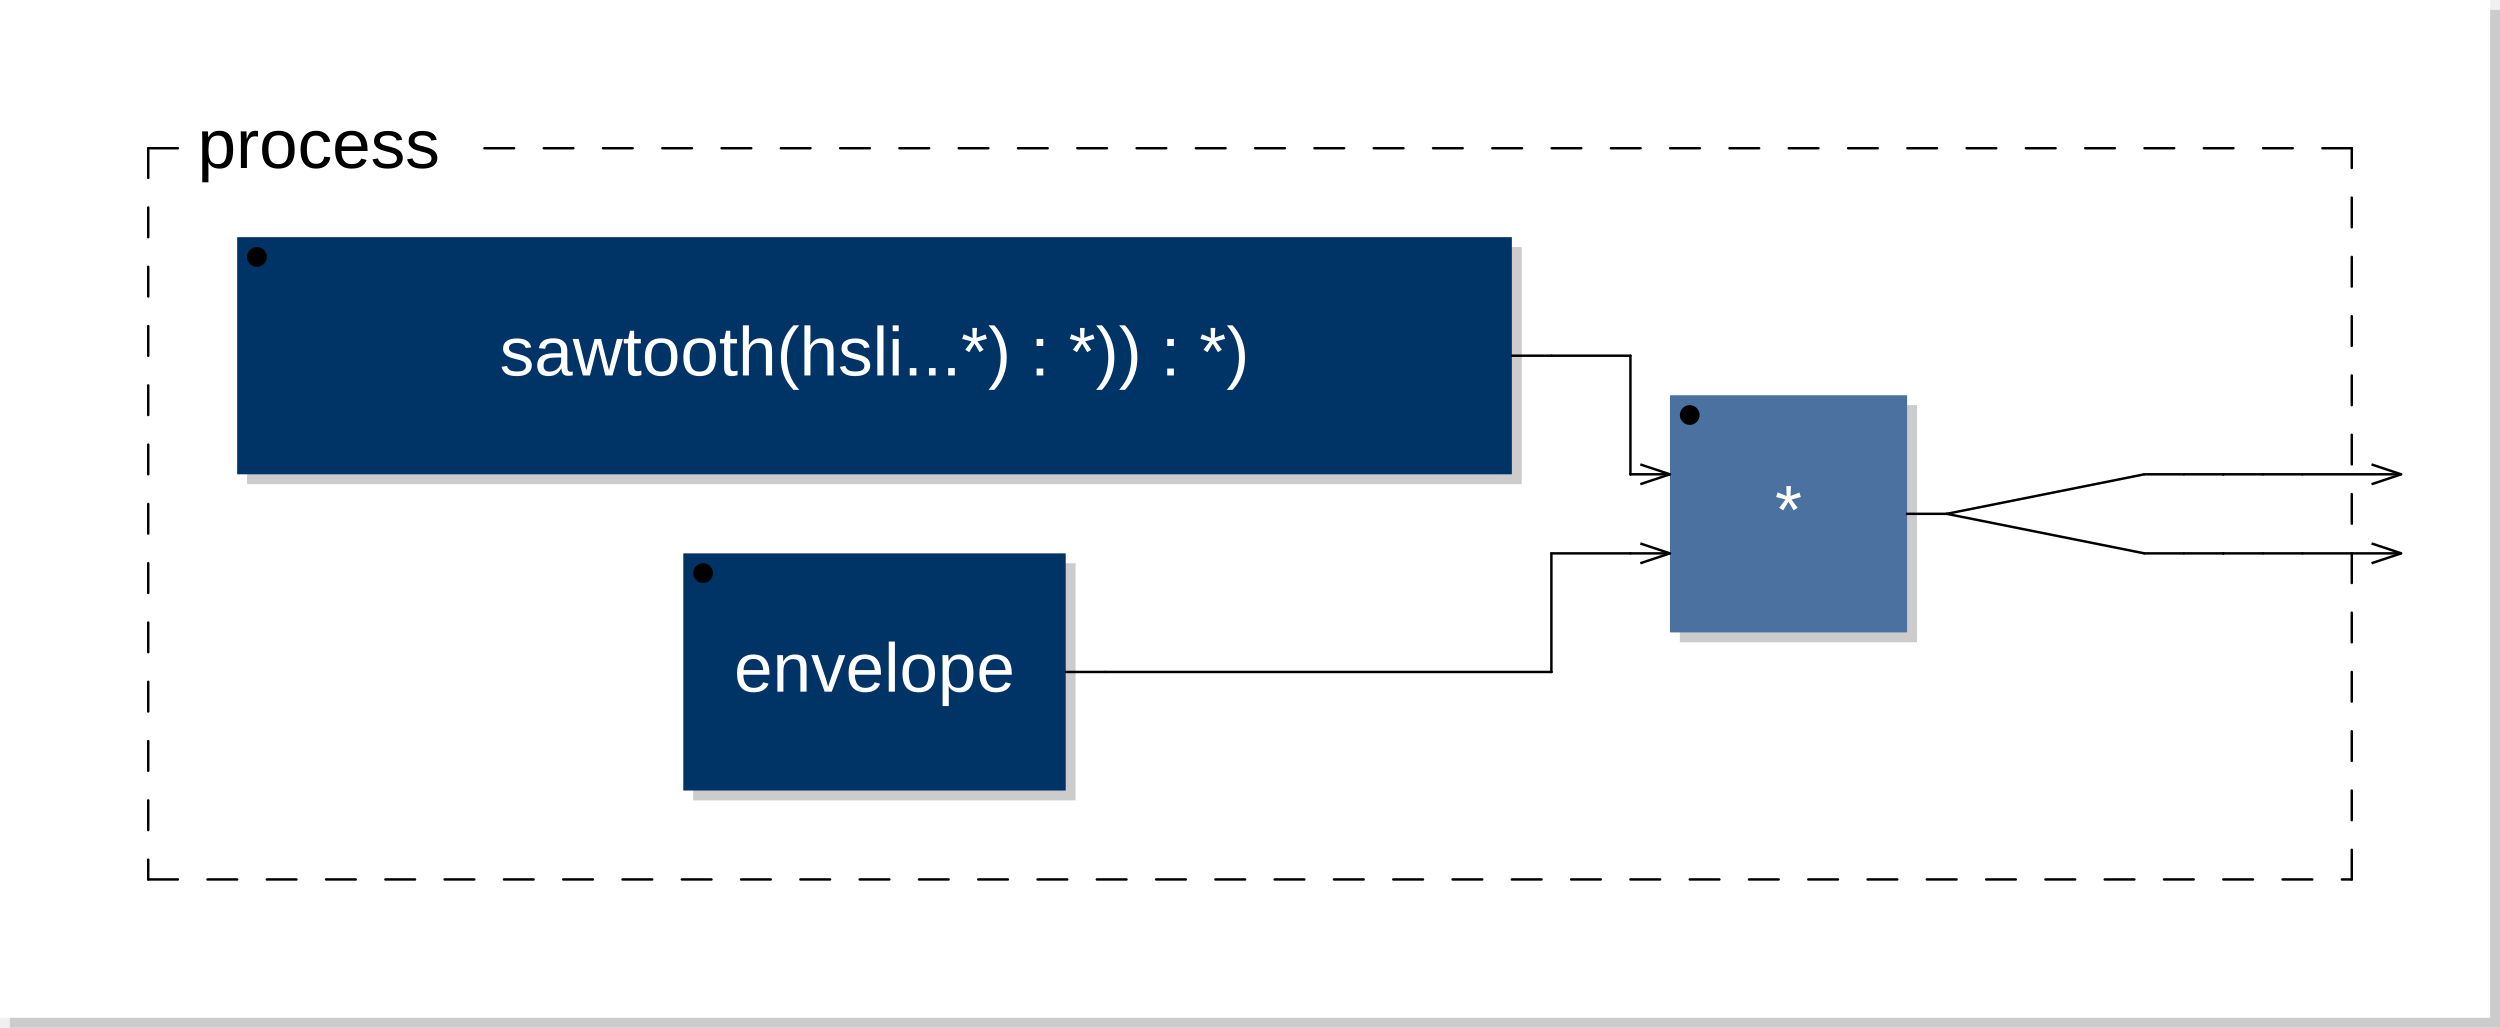
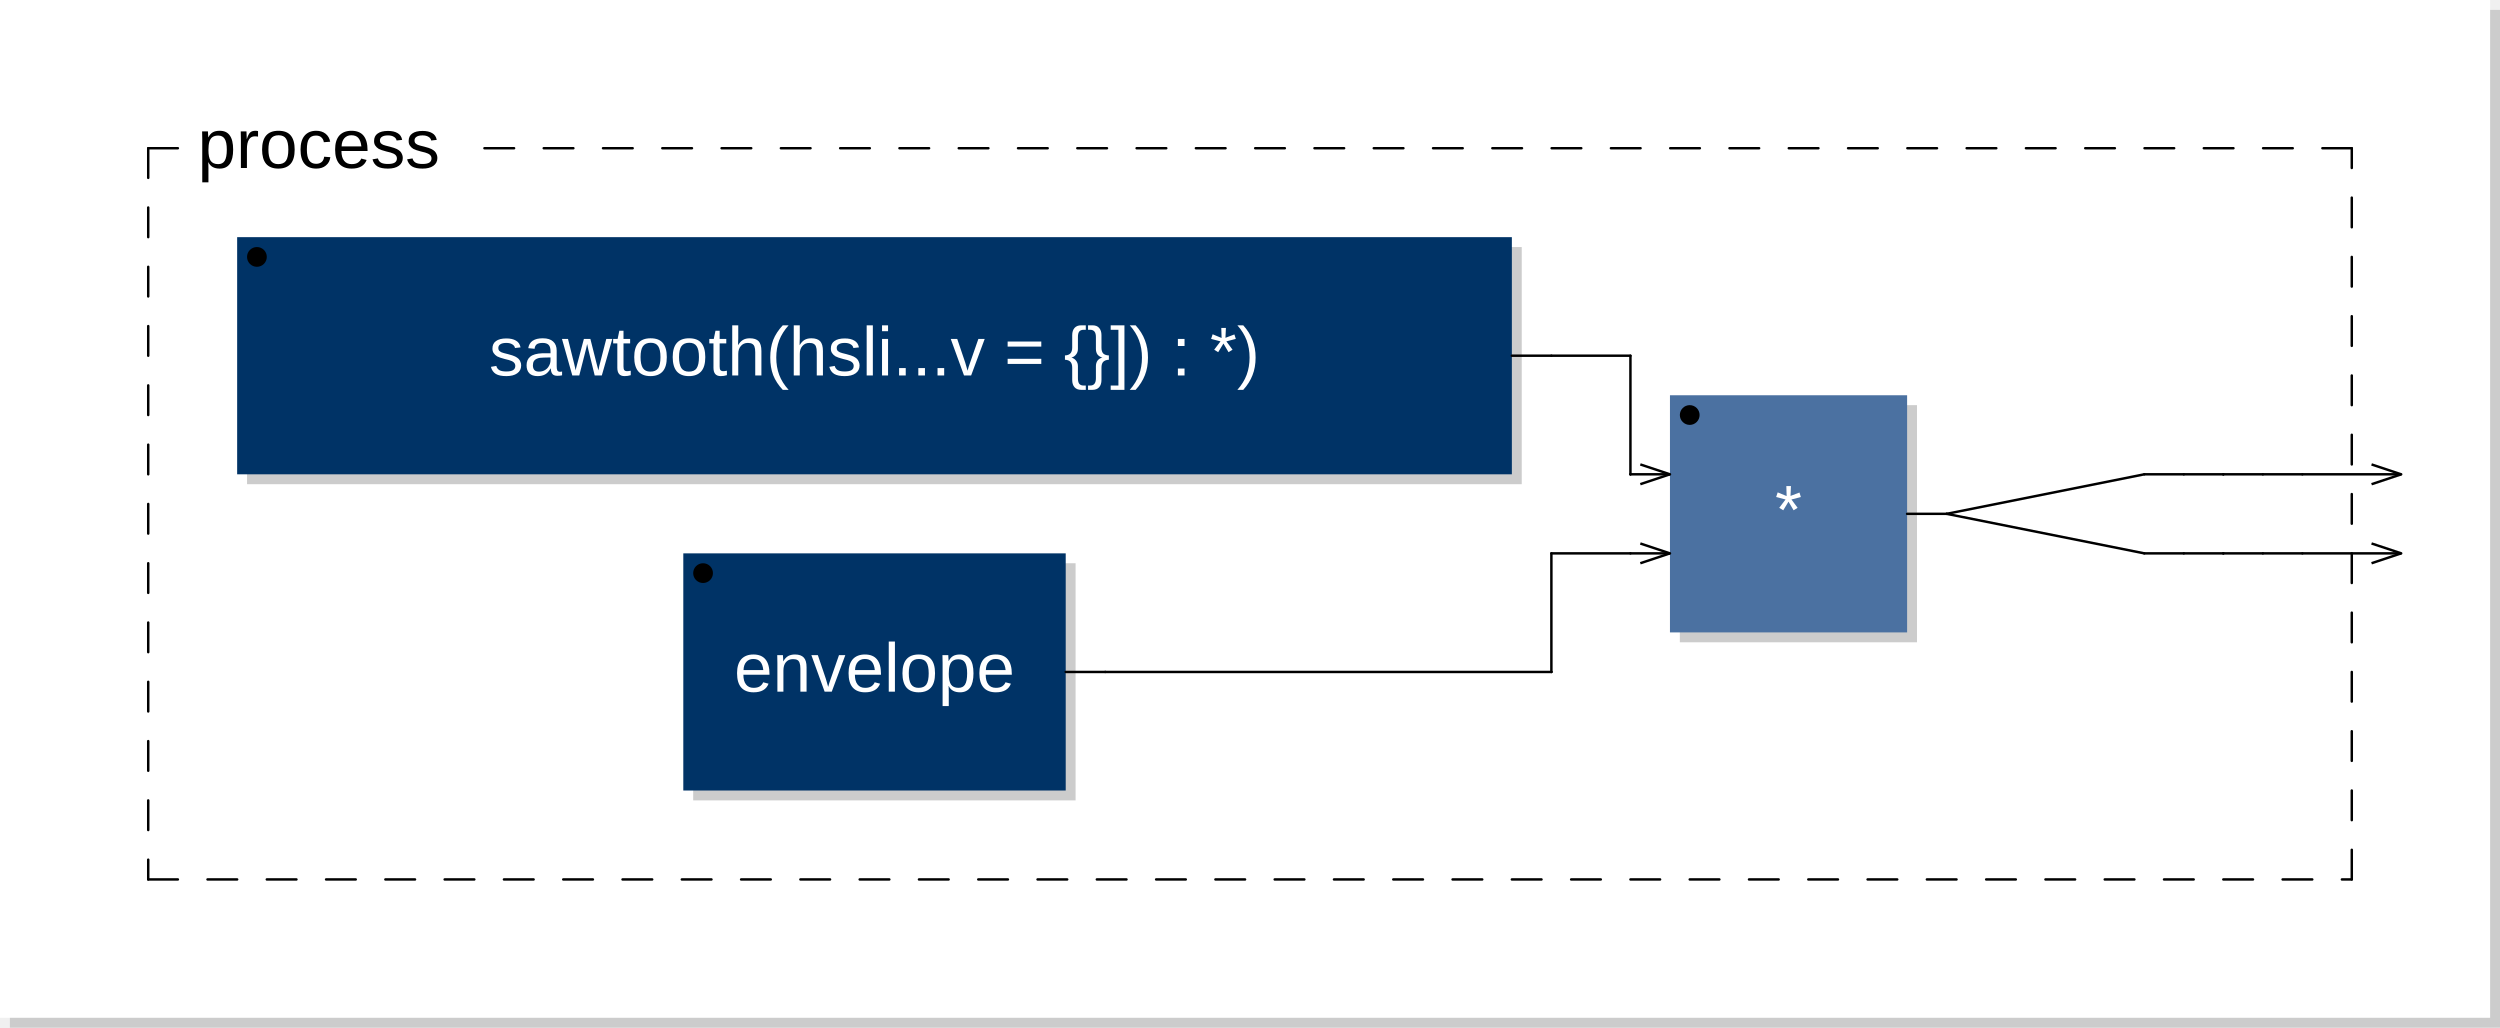
<svg xmlns="http://www.w3.org/2000/svg" xmlns:xlink="http://www.w3.org/1999/xlink" viewBox="0 0 253 104" width="126.5mm" height="52mm" version="1.1">
  <rect x="1" y="1" width="252" height="103" rx="0" ry="0" style="stroke:none;fill:#cccccc;" />
  <rect x="0" y="0" width="252" height="103" rx="0" ry="0" style="stroke:none;fill:#ffffff;" />
  <text x="10" y="7" font-family="Arial" font-size="7" />
-   <a xlink:href="sawtooth-0x7fd307fb0970.svg">
+   <a xlink:href="sawtooth-0x7fad61f55b70.svg">
    <rect x="25" y="25" width="129" height="24" rx="0" ry="0" style="stroke:none;fill:#cccccc;" />
    <rect x="24" y="24" width="129" height="24" rx="0" ry="0" style="stroke:none;fill:#003366;" />
  </a>
-   <a xlink:href="sawtooth-0x7fd307fb0970.svg">
-     <text x="88.5" y="38" font-family="Arial" font-size="7" text-anchor="middle" fill="#FFFFFF">sawtooth(hsli...*) : *)) : *)</text>
+   <a xlink:href="sawtooth-0x7fad61f55b70.svg">
+     <text x="88.5" y="38" font-family="Arial" font-size="7" text-anchor="middle" fill="#FFFFFF">sawtooth(hsli...v = {}]) : *)</text>
  </a>
  <circle cx="26" cy="26" r="1" />
-   <a xlink:href="envelope-0x7fd307ff96f0.svg">
+   <a xlink:href="envelope-0x7fad61f54720.svg">
    <rect x="70.15" y="57" width="38.7" height="24" rx="0" ry="0" style="stroke:none;fill:#cccccc;" />
    <rect x="69.15" y="56" width="38.7" height="24" rx="0" ry="0" style="stroke:none;fill:#003366;" />
  </a>
-   <a xlink:href="envelope-0x7fd307ff96f0.svg">
+   <a xlink:href="envelope-0x7fad61f54720.svg">
    <text x="88.5" y="70" font-family="Arial" font-size="7" text-anchor="middle" fill="#FFFFFF">envelope</text>
  </a>
  <circle cx="71.15" cy="58" r="1" />
  <rect x="170" y="41" width="24" height="24" rx="0" ry="0" style="stroke:none;fill:#cccccc;" />
  <rect x="169" y="40" width="24" height="24" rx="0" ry="0" style="stroke:none;fill:#4B71A1;" />
  <text x="181" y="54" font-family="Arial" font-size="7" text-anchor="middle" fill="#FFFFFF">*</text>
  <circle cx="171" cy="42" r="1" />
  <line x1="166" y1="47" x2="169" y2="48" transform="rotate(0,169,48)" style="stroke: black; stroke-width:0.25;" />
  <line x1="166" y1="49" x2="169" y2="48" transform="rotate(0,169,48)" style="stroke: black; stroke-width:0.25;" />
  <line x1="166" y1="55" x2="169" y2="56" transform="rotate(0,169,56)" style="stroke: black; stroke-width:0.25;" />
  <line x1="166" y1="57" x2="169" y2="56" transform="rotate(0,169,56)" style="stroke: black; stroke-width:0.25;" />
  <line x1="15" y1="15" x2="15" y2="89" style="stroke: black; stroke-linecap:round; stroke-width:0.25; stroke-dasharray:3,3;" />
  <line x1="15" y1="89" x2="238" y2="89" style="stroke: black; stroke-linecap:round; stroke-width:0.25; stroke-dasharray:3,3;" />
  <line x1="238" y1="89" x2="238" y2="15" style="stroke: black; stroke-linecap:round; stroke-width:0.25; stroke-dasharray:3,3;" />
  <line x1="15" y1="15" x2="20" y2="15" style="stroke: black; stroke-linecap:round; stroke-width:0.25; stroke-dasharray:3,3;" />
  <line x1="49.025" y1="15" x2="238" y2="15" style="stroke: black; stroke-linecap:round; stroke-width:0.25; stroke-dasharray:3,3;" />
  <text x="20" y="17" font-family="Arial" font-size="7">process</text>
  <line x1="240" y1="47" x2="243" y2="48" transform="rotate(0,243,48)" style="stroke: black; stroke-width:0.25;" />
  <line x1="240" y1="49" x2="243" y2="48" transform="rotate(0,243,48)" style="stroke: black; stroke-width:0.25;" />
  <line x1="240" y1="55" x2="243" y2="56" transform="rotate(0,243,56)" style="stroke: black; stroke-width:0.25;" />
  <line x1="240" y1="57" x2="243" y2="56" transform="rotate(0,243,56)" style="stroke: black; stroke-width:0.25;" />
  <line x1="107.85" y1="68" x2="111.85" y2="68" style="stroke:black; stroke-linecap:round; stroke-width:0.25;" />
  <line x1="111.85" y1="68" x2="157" y2="68" style="stroke:black; stroke-linecap:round; stroke-width:0.25;" />
  <line x1="153" y1="36" x2="157" y2="36" style="stroke:black; stroke-linecap:round; stroke-width:0.25;" />
  <line x1="157" y1="36" x2="165" y2="36" style="stroke:black; stroke-linecap:round; stroke-width:0.25;" />
  <line x1="157" y1="56" x2="165" y2="56" style="stroke:black; stroke-linecap:round; stroke-width:0.25;" />
  <line x1="157" y1="68" x2="157" y2="56" style="stroke:black; stroke-linecap:round; stroke-width:0.25;" />
  <line x1="157" y1="68" x2="157" y2="68" style="stroke:black; stroke-linecap:round; stroke-width:0.25;" />
  <line x1="165" y1="36" x2="165" y2="48" style="stroke:black; stroke-linecap:round; stroke-width:0.25;" />
  <line x1="165" y1="48" x2="165" y2="48" style="stroke:black; stroke-linecap:round; stroke-width:0.25;" />
  <line x1="165" y1="48" x2="169" y2="48" style="stroke:black; stroke-linecap:round; stroke-width:0.25;" />
  <line x1="165" y1="56" x2="169" y2="56" style="stroke:black; stroke-linecap:round; stroke-width:0.25;" />
  <line x1="193" y1="52" x2="197" y2="52" style="stroke:black; stroke-linecap:round; stroke-width:0.25;" />
  <line x1="197" y1="52" x2="217" y2="48" style="stroke:black; stroke-linecap:round; stroke-width:0.25;" />
  <line x1="197" y1="52" x2="217" y2="56" style="stroke:black; stroke-linecap:round; stroke-width:0.25;" />
  <line x1="217" y1="48" x2="221" y2="48" style="stroke:black; stroke-linecap:round; stroke-width:0.25;" />
  <line x1="217" y1="56" x2="221" y2="56" style="stroke:black; stroke-linecap:round; stroke-width:0.25;" />
  <line x1="221" y1="48" x2="225" y2="48" style="stroke:black; stroke-linecap:round; stroke-width:0.25;" />
  <line x1="221" y1="56" x2="225" y2="56" style="stroke:black; stroke-linecap:round; stroke-width:0.25;" />
  <line x1="225" y1="48" x2="225" y2="48" style="stroke:black; stroke-linecap:round; stroke-width:0.25;" />
  <line x1="225" y1="48" x2="229" y2="48" style="stroke:black; stroke-linecap:round; stroke-width:0.25;" />
  <line x1="225" y1="56" x2="225" y2="56" style="stroke:black; stroke-linecap:round; stroke-width:0.25;" />
  <line x1="225" y1="56" x2="229" y2="56" style="stroke:black; stroke-linecap:round; stroke-width:0.25;" />
  <line x1="229" y1="48" x2="233" y2="48" style="stroke:black; stroke-linecap:round; stroke-width:0.25;" />
  <line x1="229" y1="56" x2="233" y2="56" style="stroke:black; stroke-linecap:round; stroke-width:0.25;" />
  <line x1="233" y1="48" x2="243" y2="48" style="stroke:black; stroke-linecap:round; stroke-width:0.25;" />
  <line x1="233" y1="56" x2="243" y2="56" style="stroke:black; stroke-linecap:round; stroke-width:0.25;" />
</svg>
